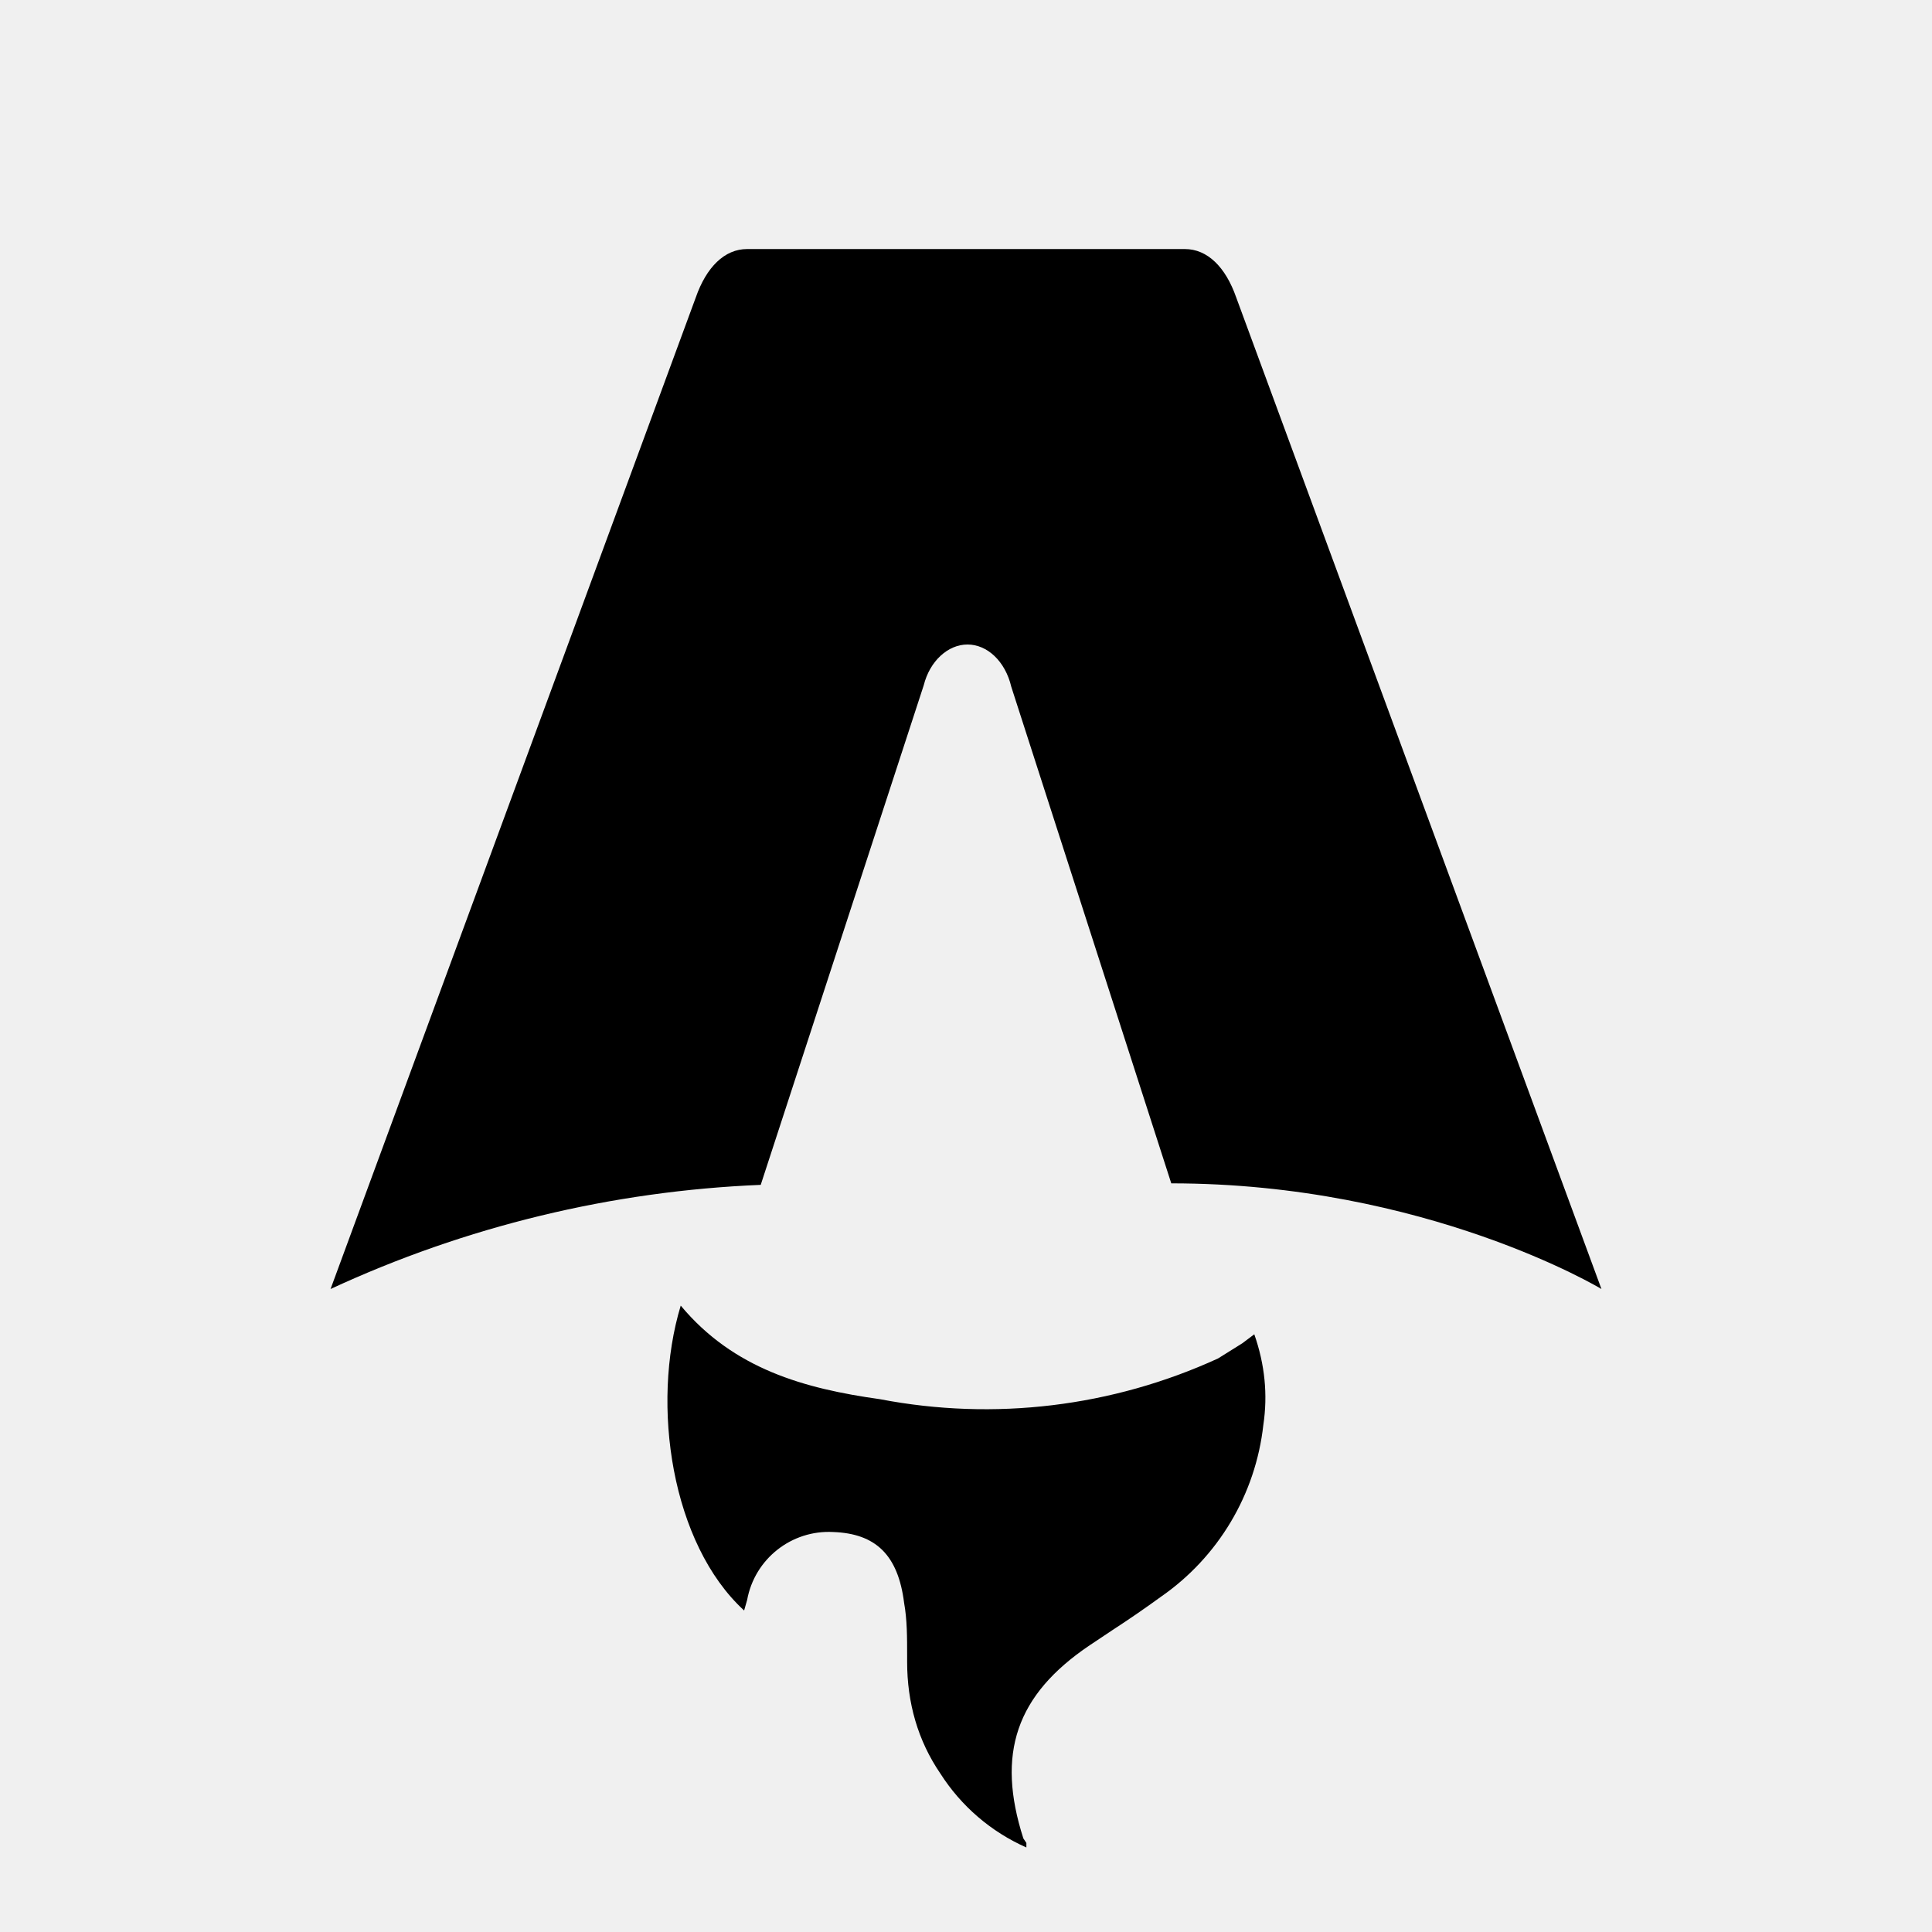
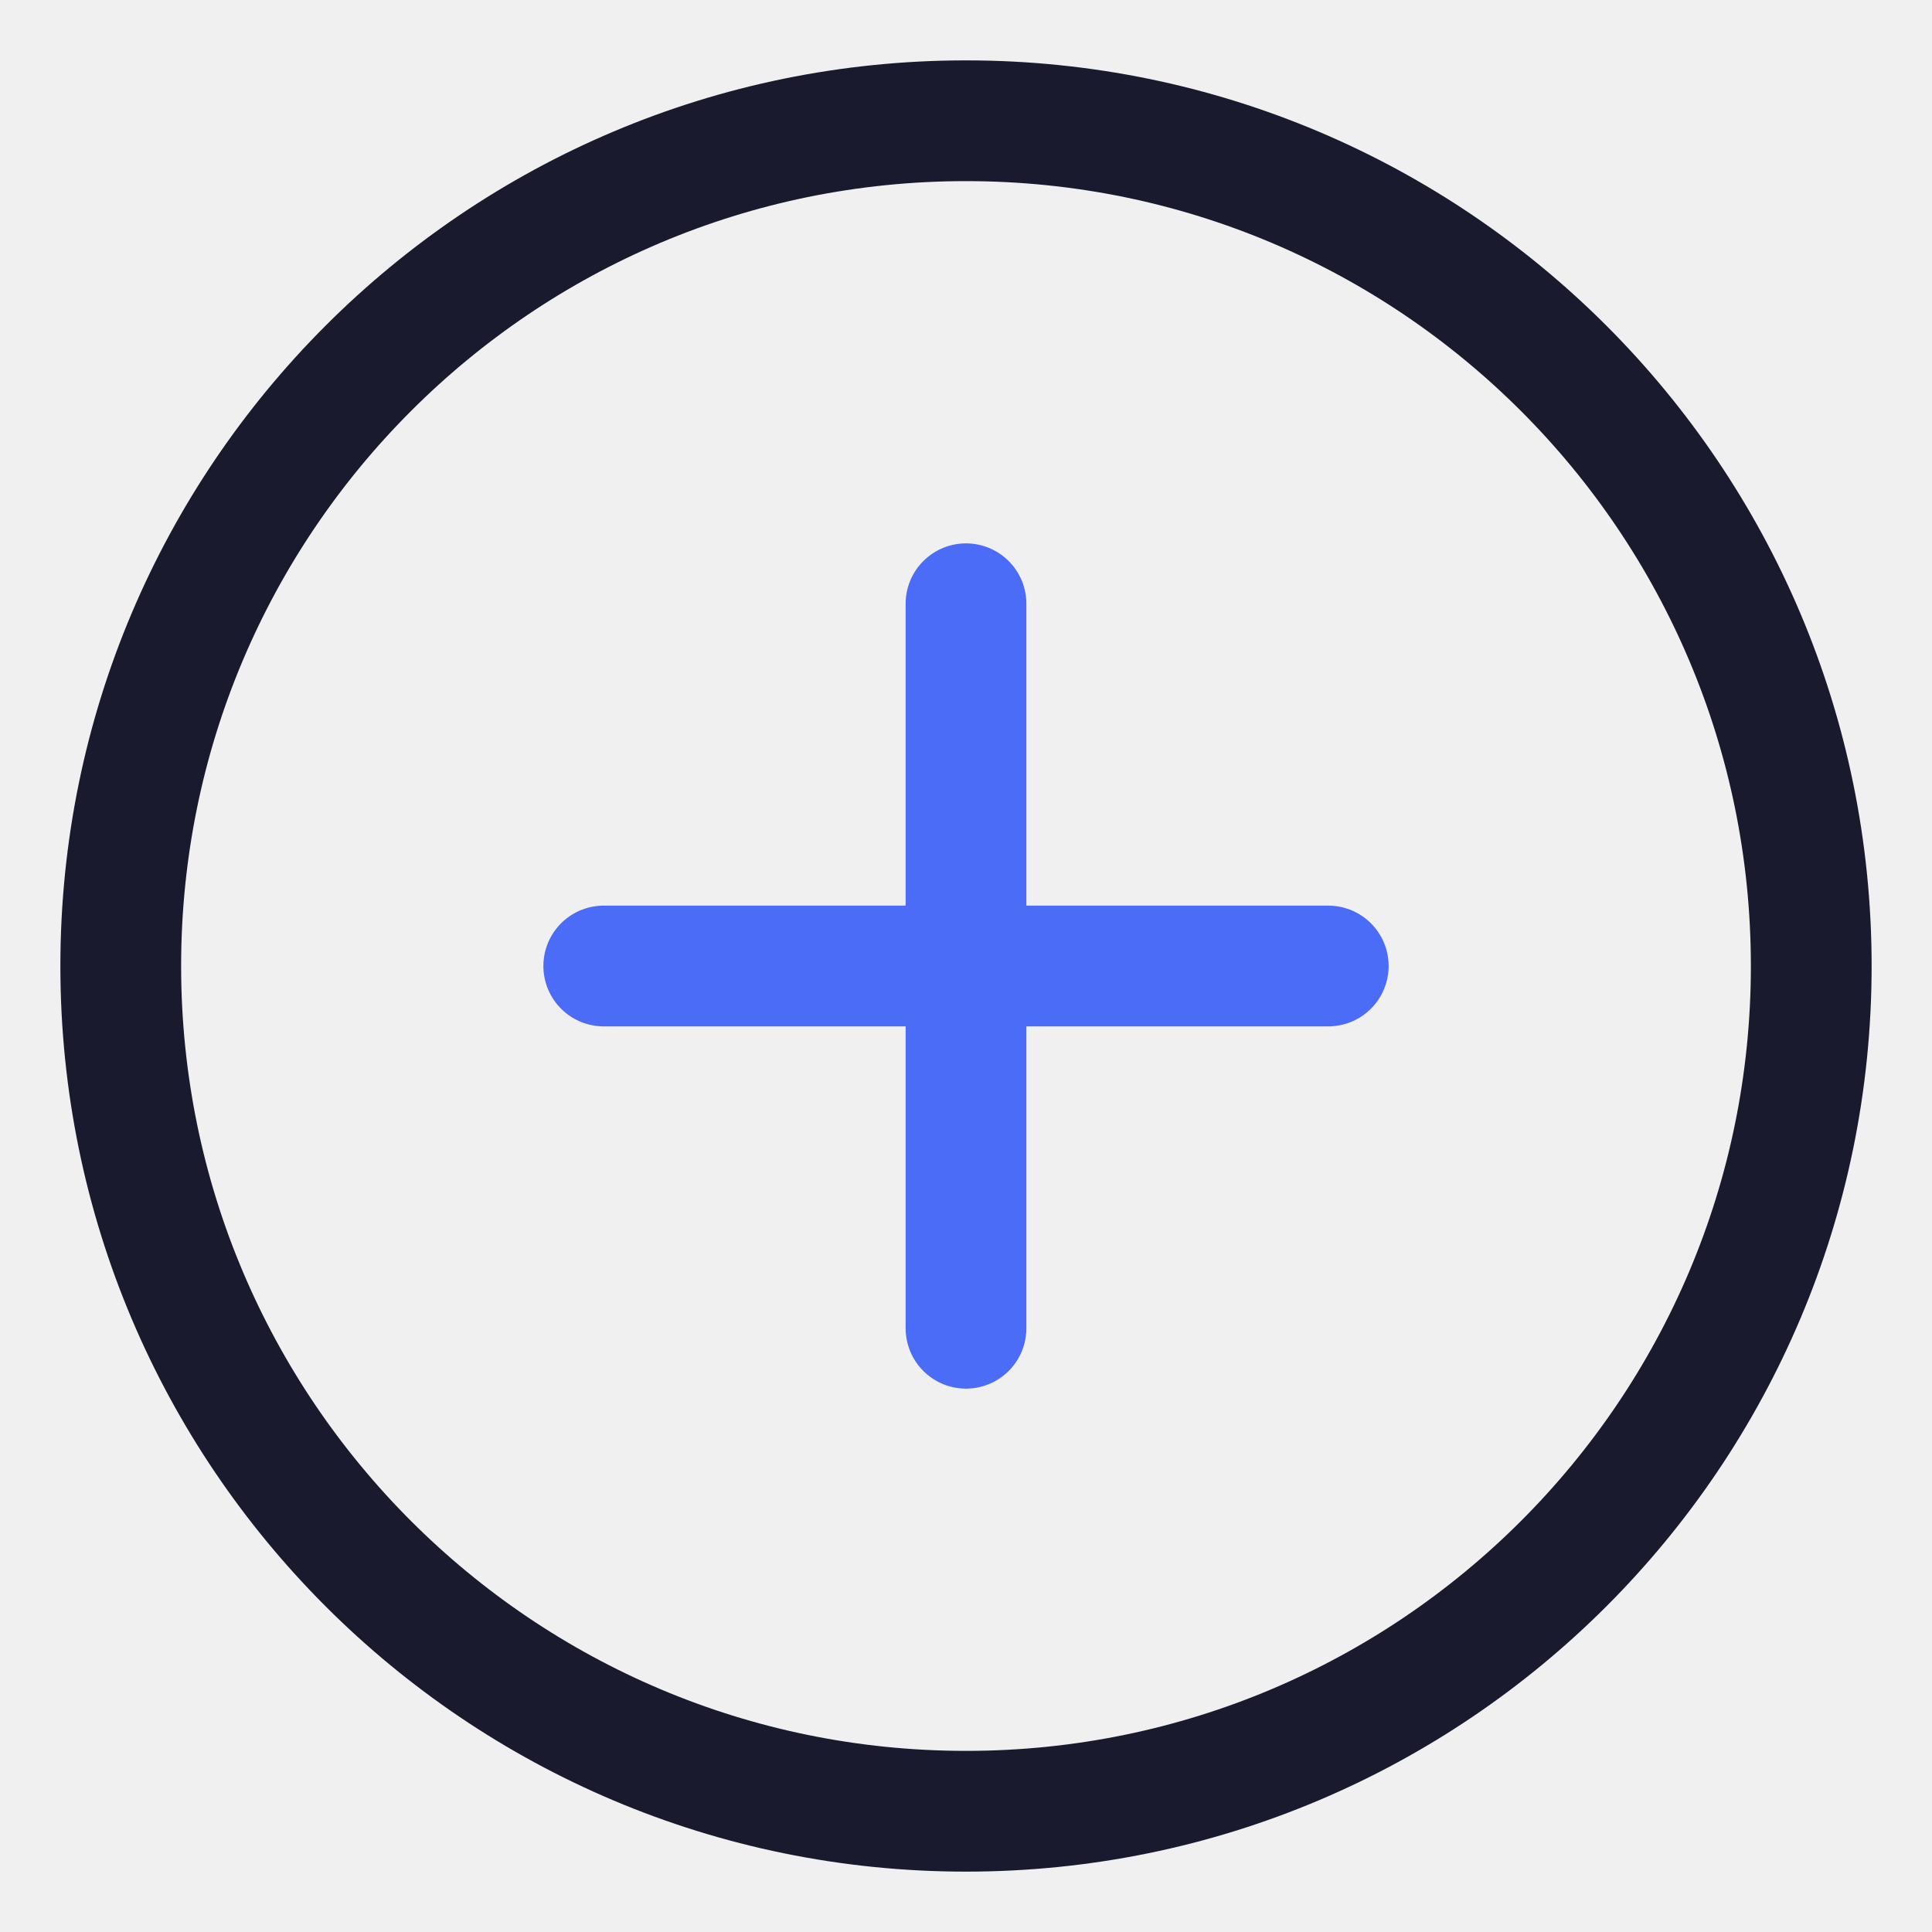
- <svg xmlns="http://www.w3.org/2000/svg" fill="none" viewBox="0 0 128 128">
-   <path d="M50.4 78.5a75.1 75.1 0 0 0-28.5 6.9l24.2-65.7c.7-2 1.9-3.2 3.4-3.2h29c1.5 0 2.7 1.2 3.4 3.2l24.2 65.7s-11.6-7-28.5-7L67 45.5c-.4-1.7-1.6-2.8-2.9-2.8-1.3 0-2.5 1.1-2.9 2.7L50.4 78.5Zm-1.1 28.2Zm-4.2-20.2c-2 6.6-.6 15.8 4.2 20.2a17.5 17.5 0 0 1 .2-.7 5.5 5.5 0 0 1 5.7-4.5c2.8.1 4.3 1.5 4.7 4.7.2 1.1.2 2.3.2 3.5v.4c0 2.7.7 5.2 2.2 7.4a13 13 0 0 0 5.7 4.9v-.3l-.2-.3c-1.8-5.6-.5-9.5 4.4-12.8l1.5-1a73 73 0 0 0 3.2-2.2 16 16 0 0 0 6.8-11.4c.3-2 .1-4-.6-6l-.8.6-1.6 1a37 37 0 0 1-22.4 2.7c-5-.7-9.7-2-13.2-6.2Z" />
+ <svg xmlns="http://www.w3.org/2000/svg" viewBox="0 0 32 32" fill="none">
  <style>
-         path { fill: #000; }
-         @media (prefers-color-scheme: dark) {
-             path { fill: #FFF; }
-         }
-     </style>
+     .ring { stroke: #1a1a2e; }
+     .plus { stroke: #4a6cf7; }
+     @media (prefers-color-scheme: dark) {
+       .ring { stroke: #ffffff; }
+     }
+   </style>
+   <circle cx="16" cy="16" r="14" class="ring" stroke-width="2" />
+   <path d="M10 16h12M16 10v12" class="plus" stroke-width="2" stroke-linecap="round" />
</svg>
